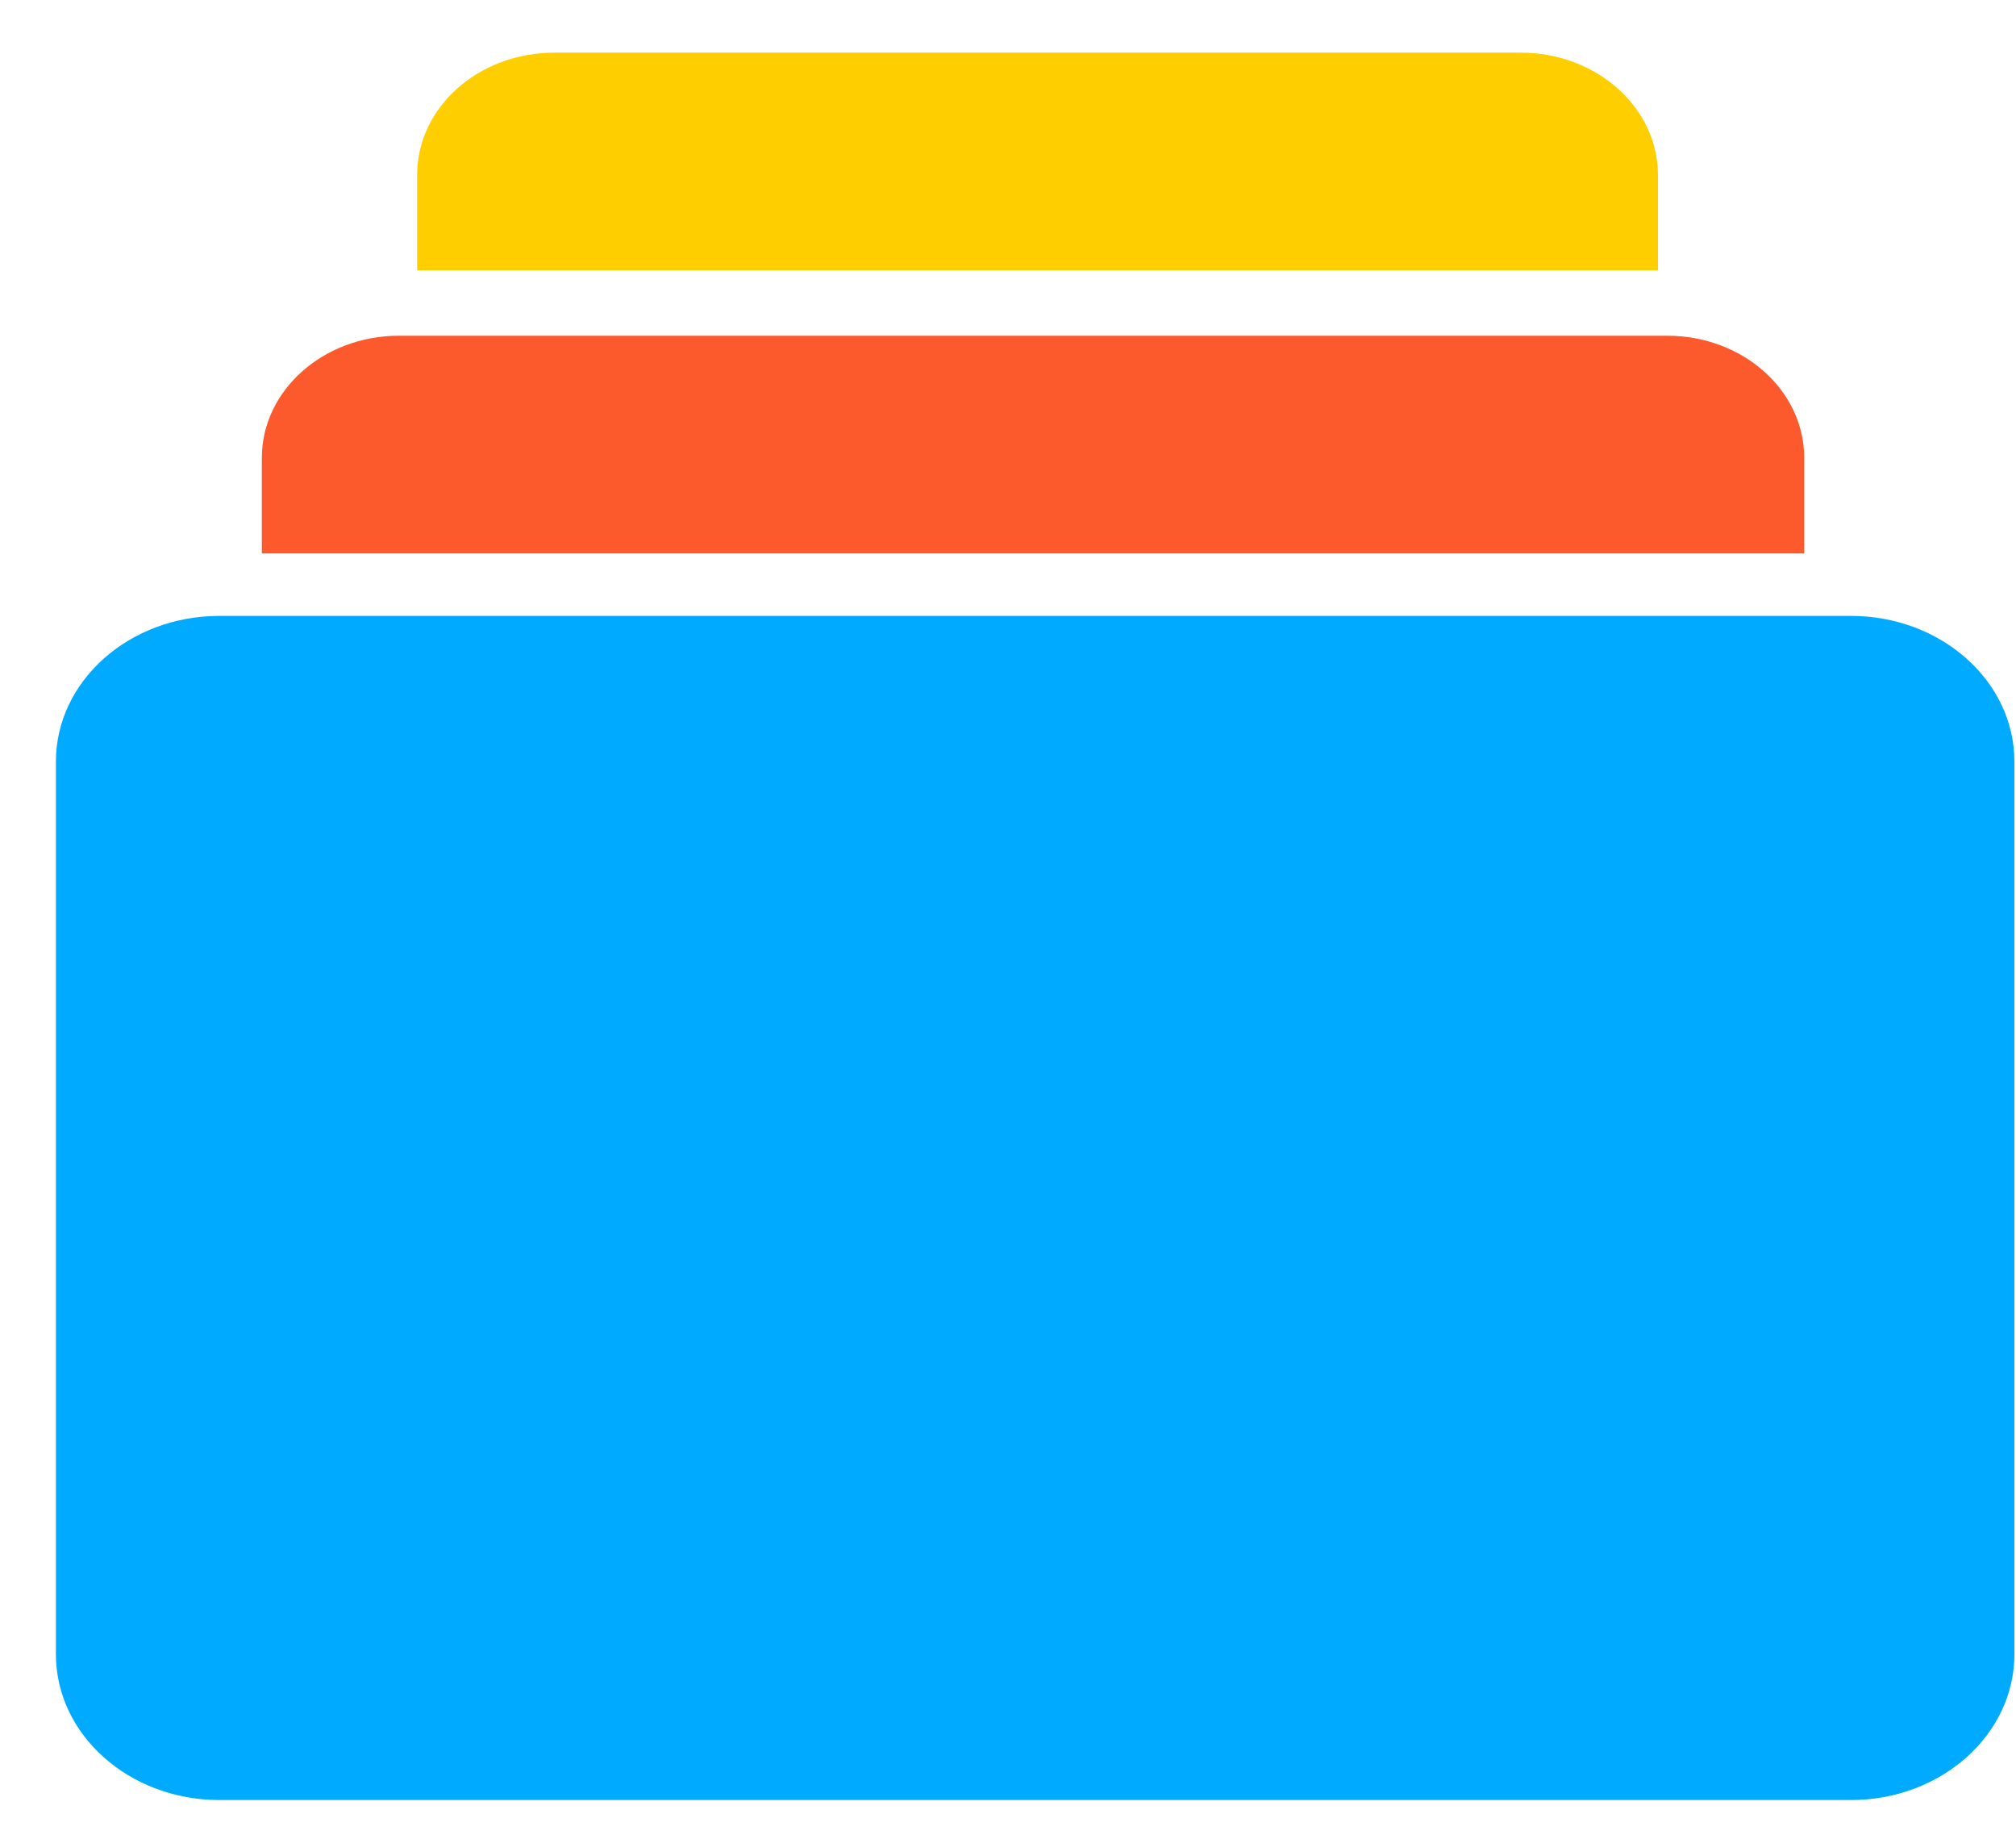
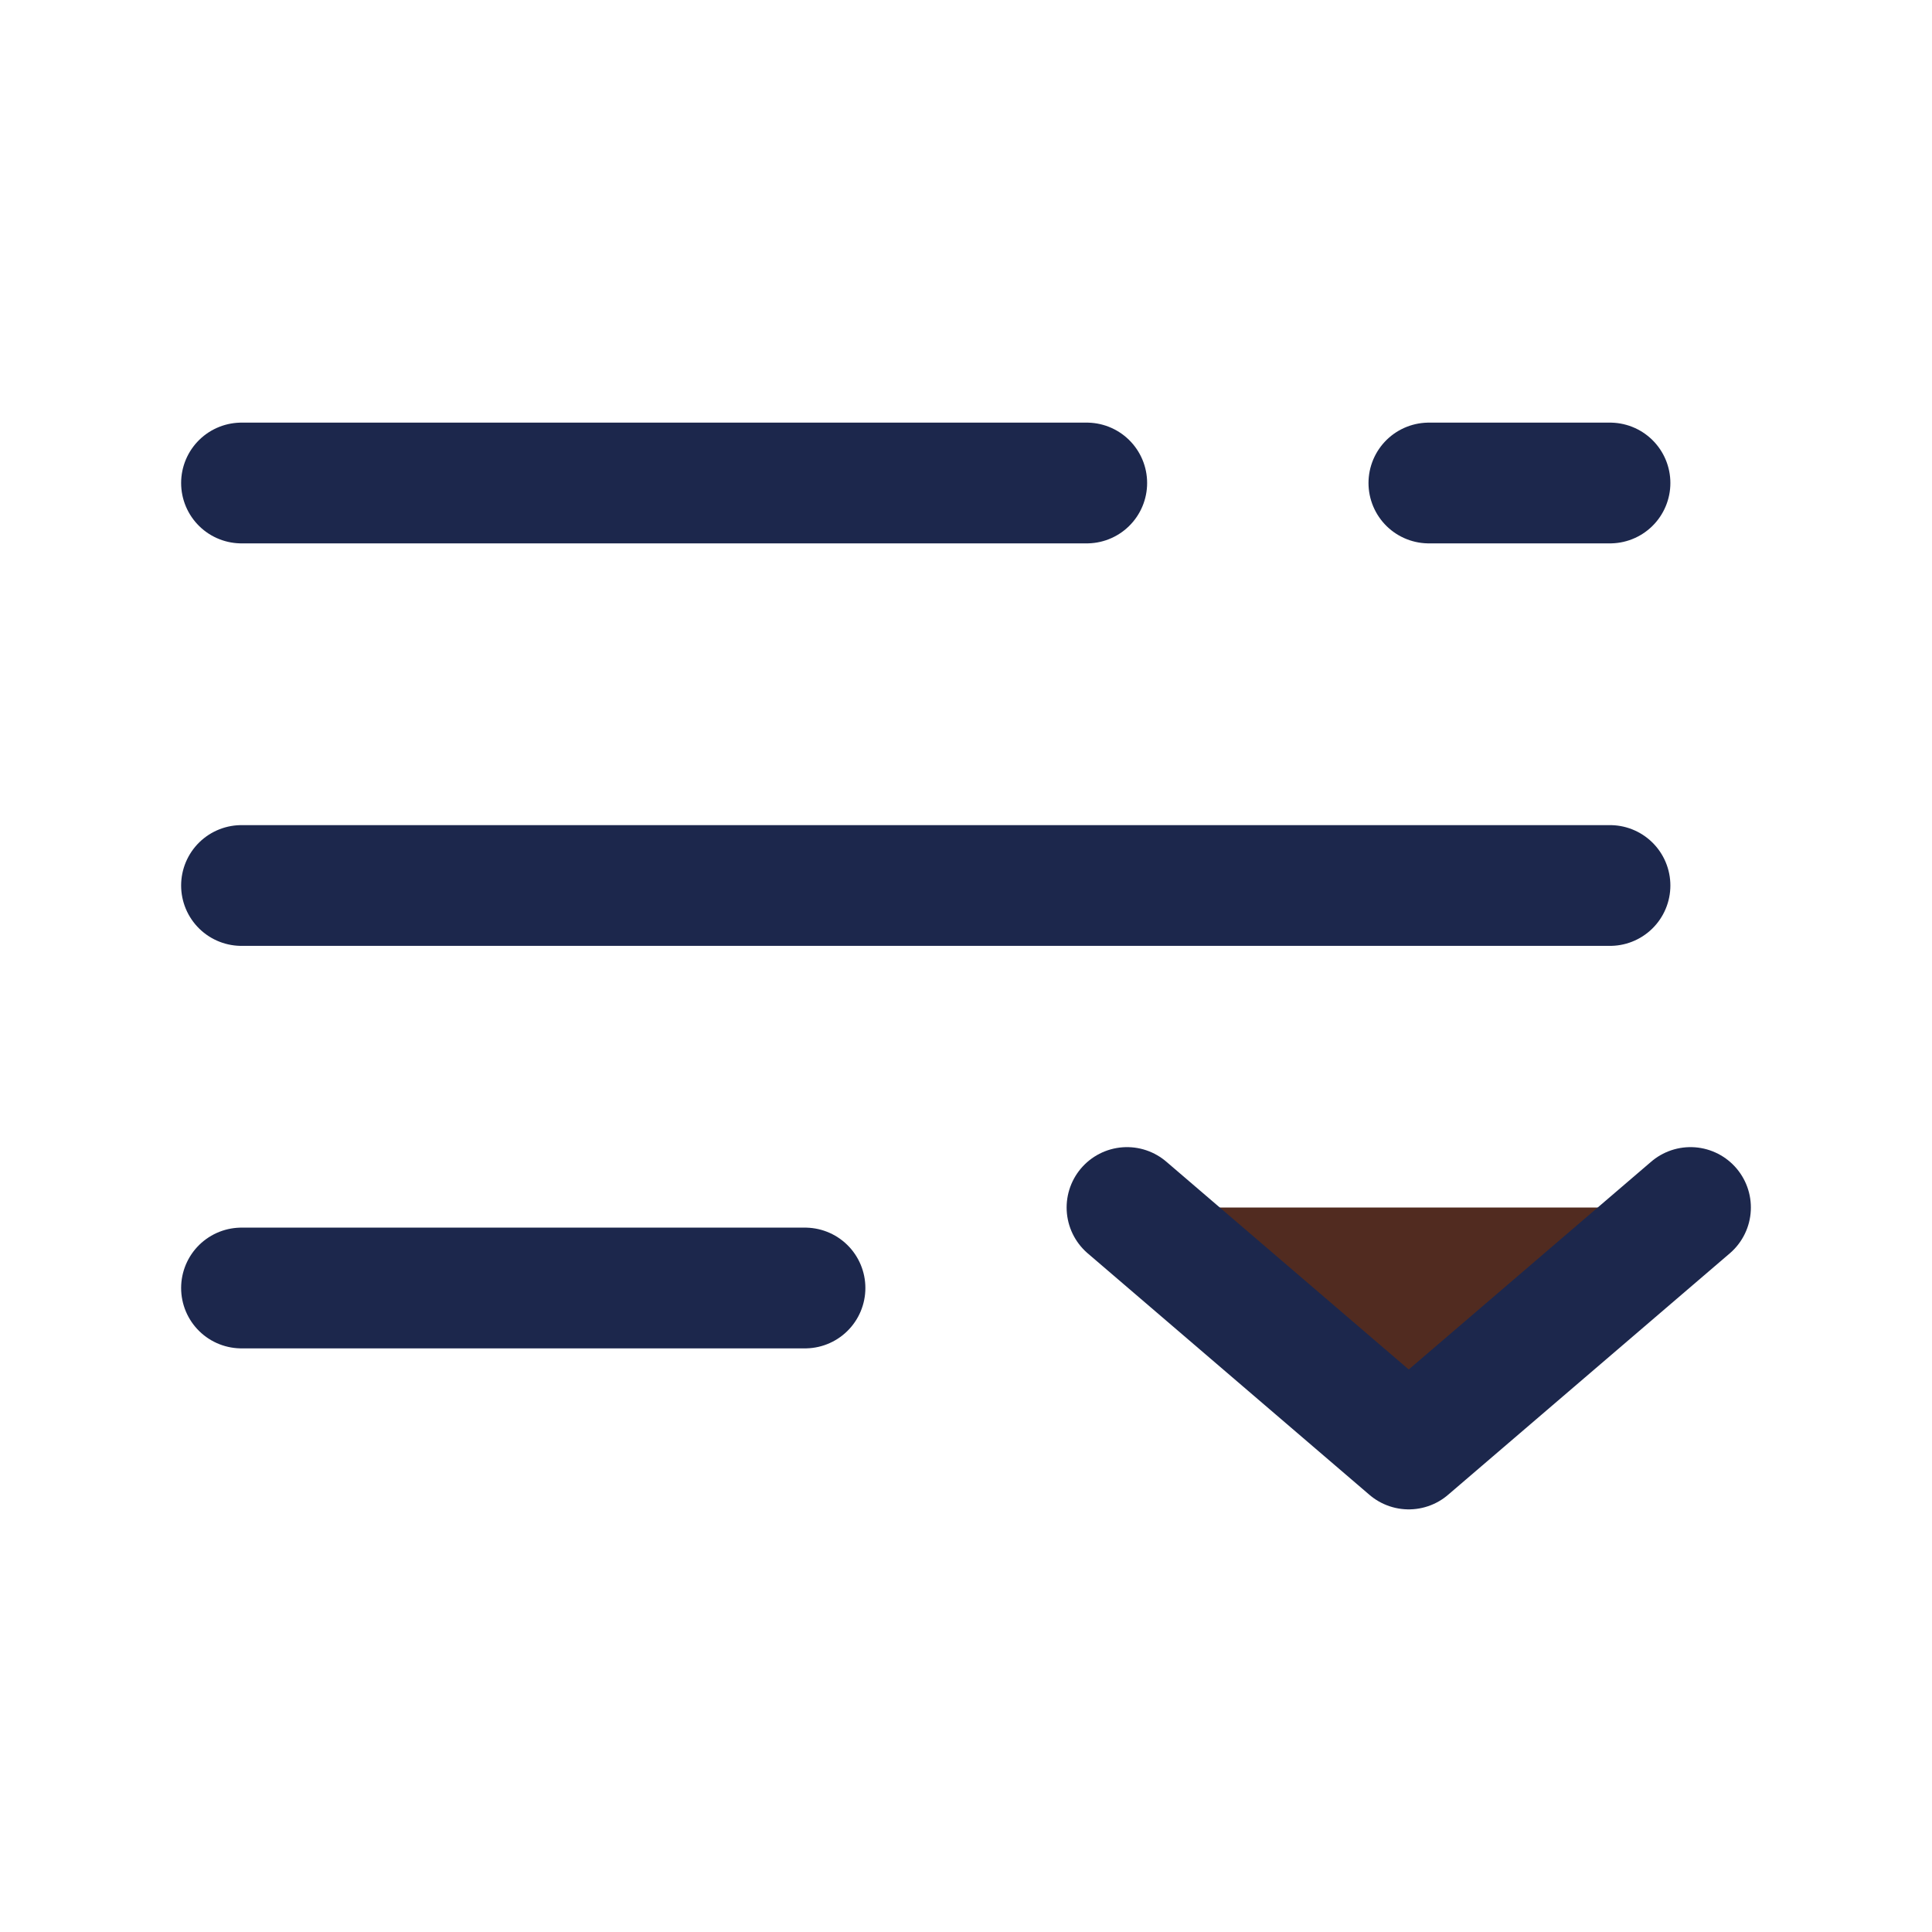
- <svg xmlns="http://www.w3.org/2000/svg" width="34" height="31" viewBox="0 0 34 31" fill="none">
-   <path d="M31.216 30.351H3.7C2.178 30.351 0.943 29.25 0.943 27.893V12.842C0.943 11.485 2.178 10.385 3.7 10.385H31.216C32.738 10.385 33.973 11.485 33.973 12.842V27.893C33.973 29.25 32.738 30.351 31.216 30.351Z" fill="#00AAFF" />
-   <path d="M28.118 5.661H6.727C5.452 5.661 4.416 6.584 4.416 7.721V9.331H30.428V7.721C30.428 6.581 29.393 5.661 28.118 5.661Z" fill="#FC592D" />
-   <path d="M25.647 0.888H9.346C8.071 0.888 7.035 1.811 7.035 2.948V4.558H27.962V2.948C27.958 1.811 26.926 0.888 25.647 0.888Z" fill="#FFCE00" />
+ <svg xmlns="http://www.w3.org/2000/svg" width="800px" height="800px" viewBox="0 0 24 24" fill="#512b20">
+   <path d="M10 16H3" stroke="#1C274C" stroke-width="1.5" stroke-linecap="round" />
+   <path d="M14 15L17.5 18L21 15" stroke="#1C274C" stroke-width="1.5" stroke-linecap="round" stroke-linejoin="round" />
+   <path d="M20 11L3 11" stroke="#1C274C" stroke-width="1.5" stroke-linecap="round" />
+   <path d="M3 6L13.5 6M20 6L17.75 6" stroke="#1C274C" stroke-width="1.5" stroke-linecap="round" />
</svg>
